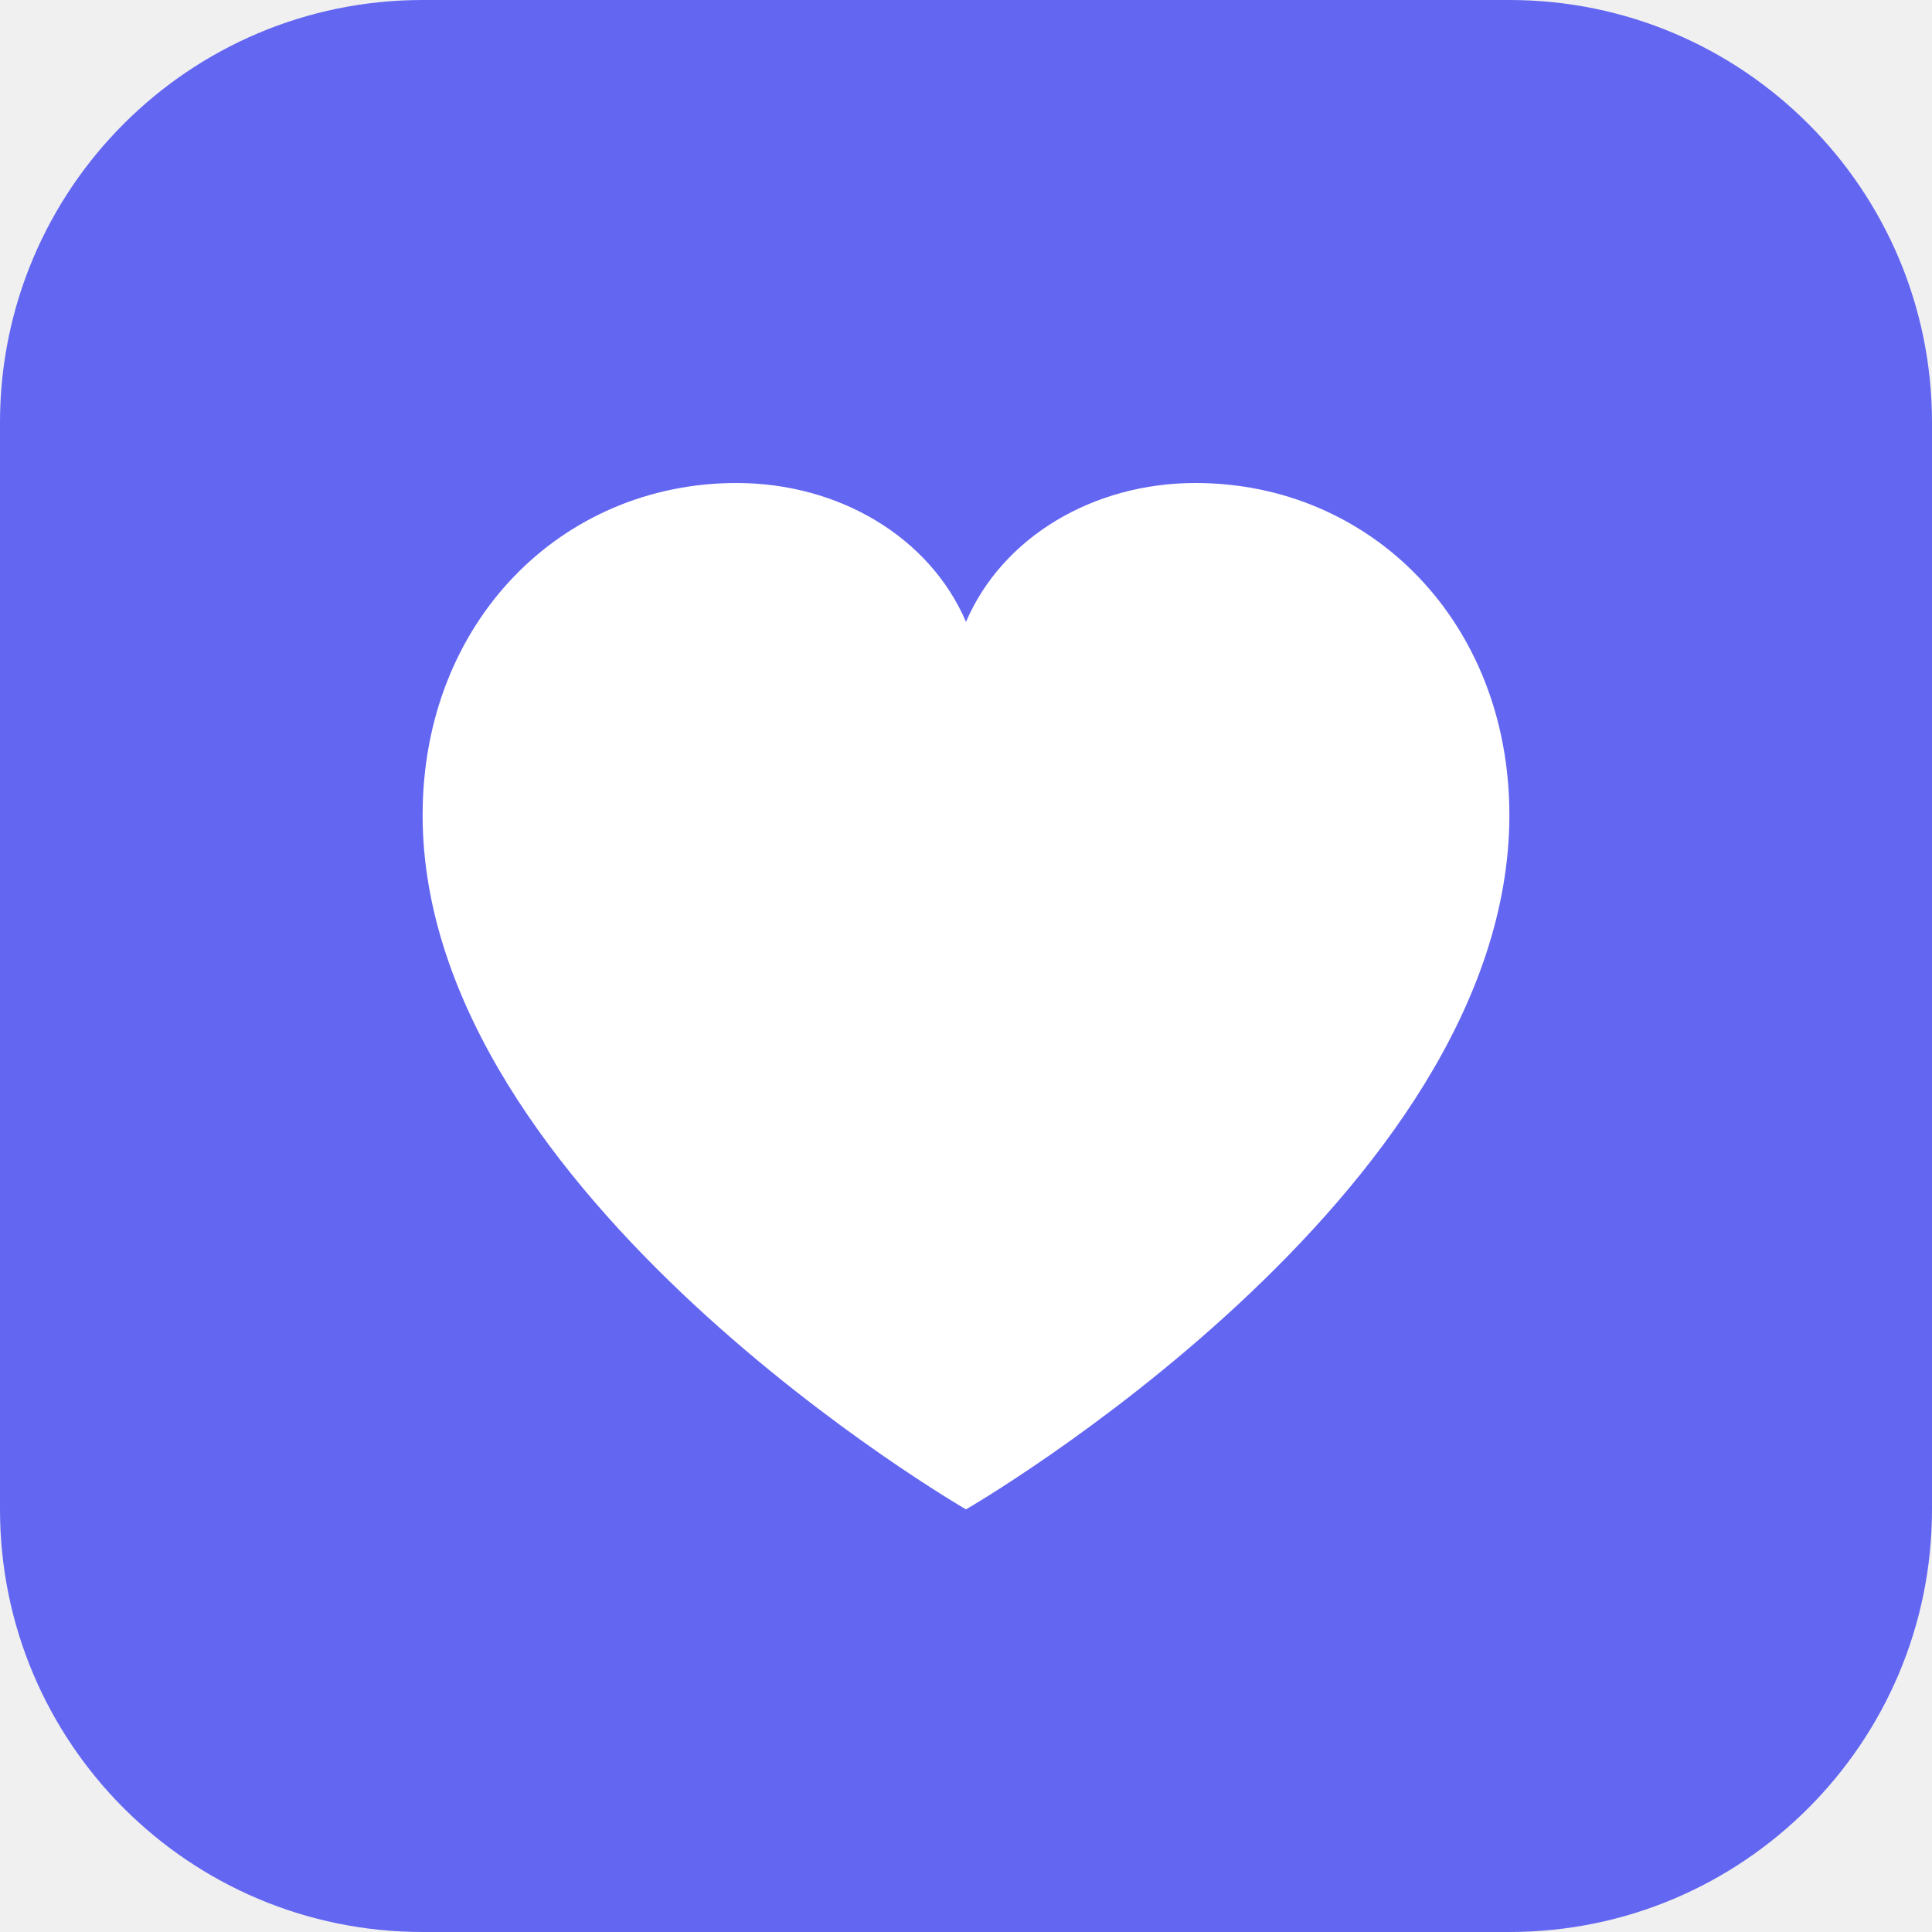
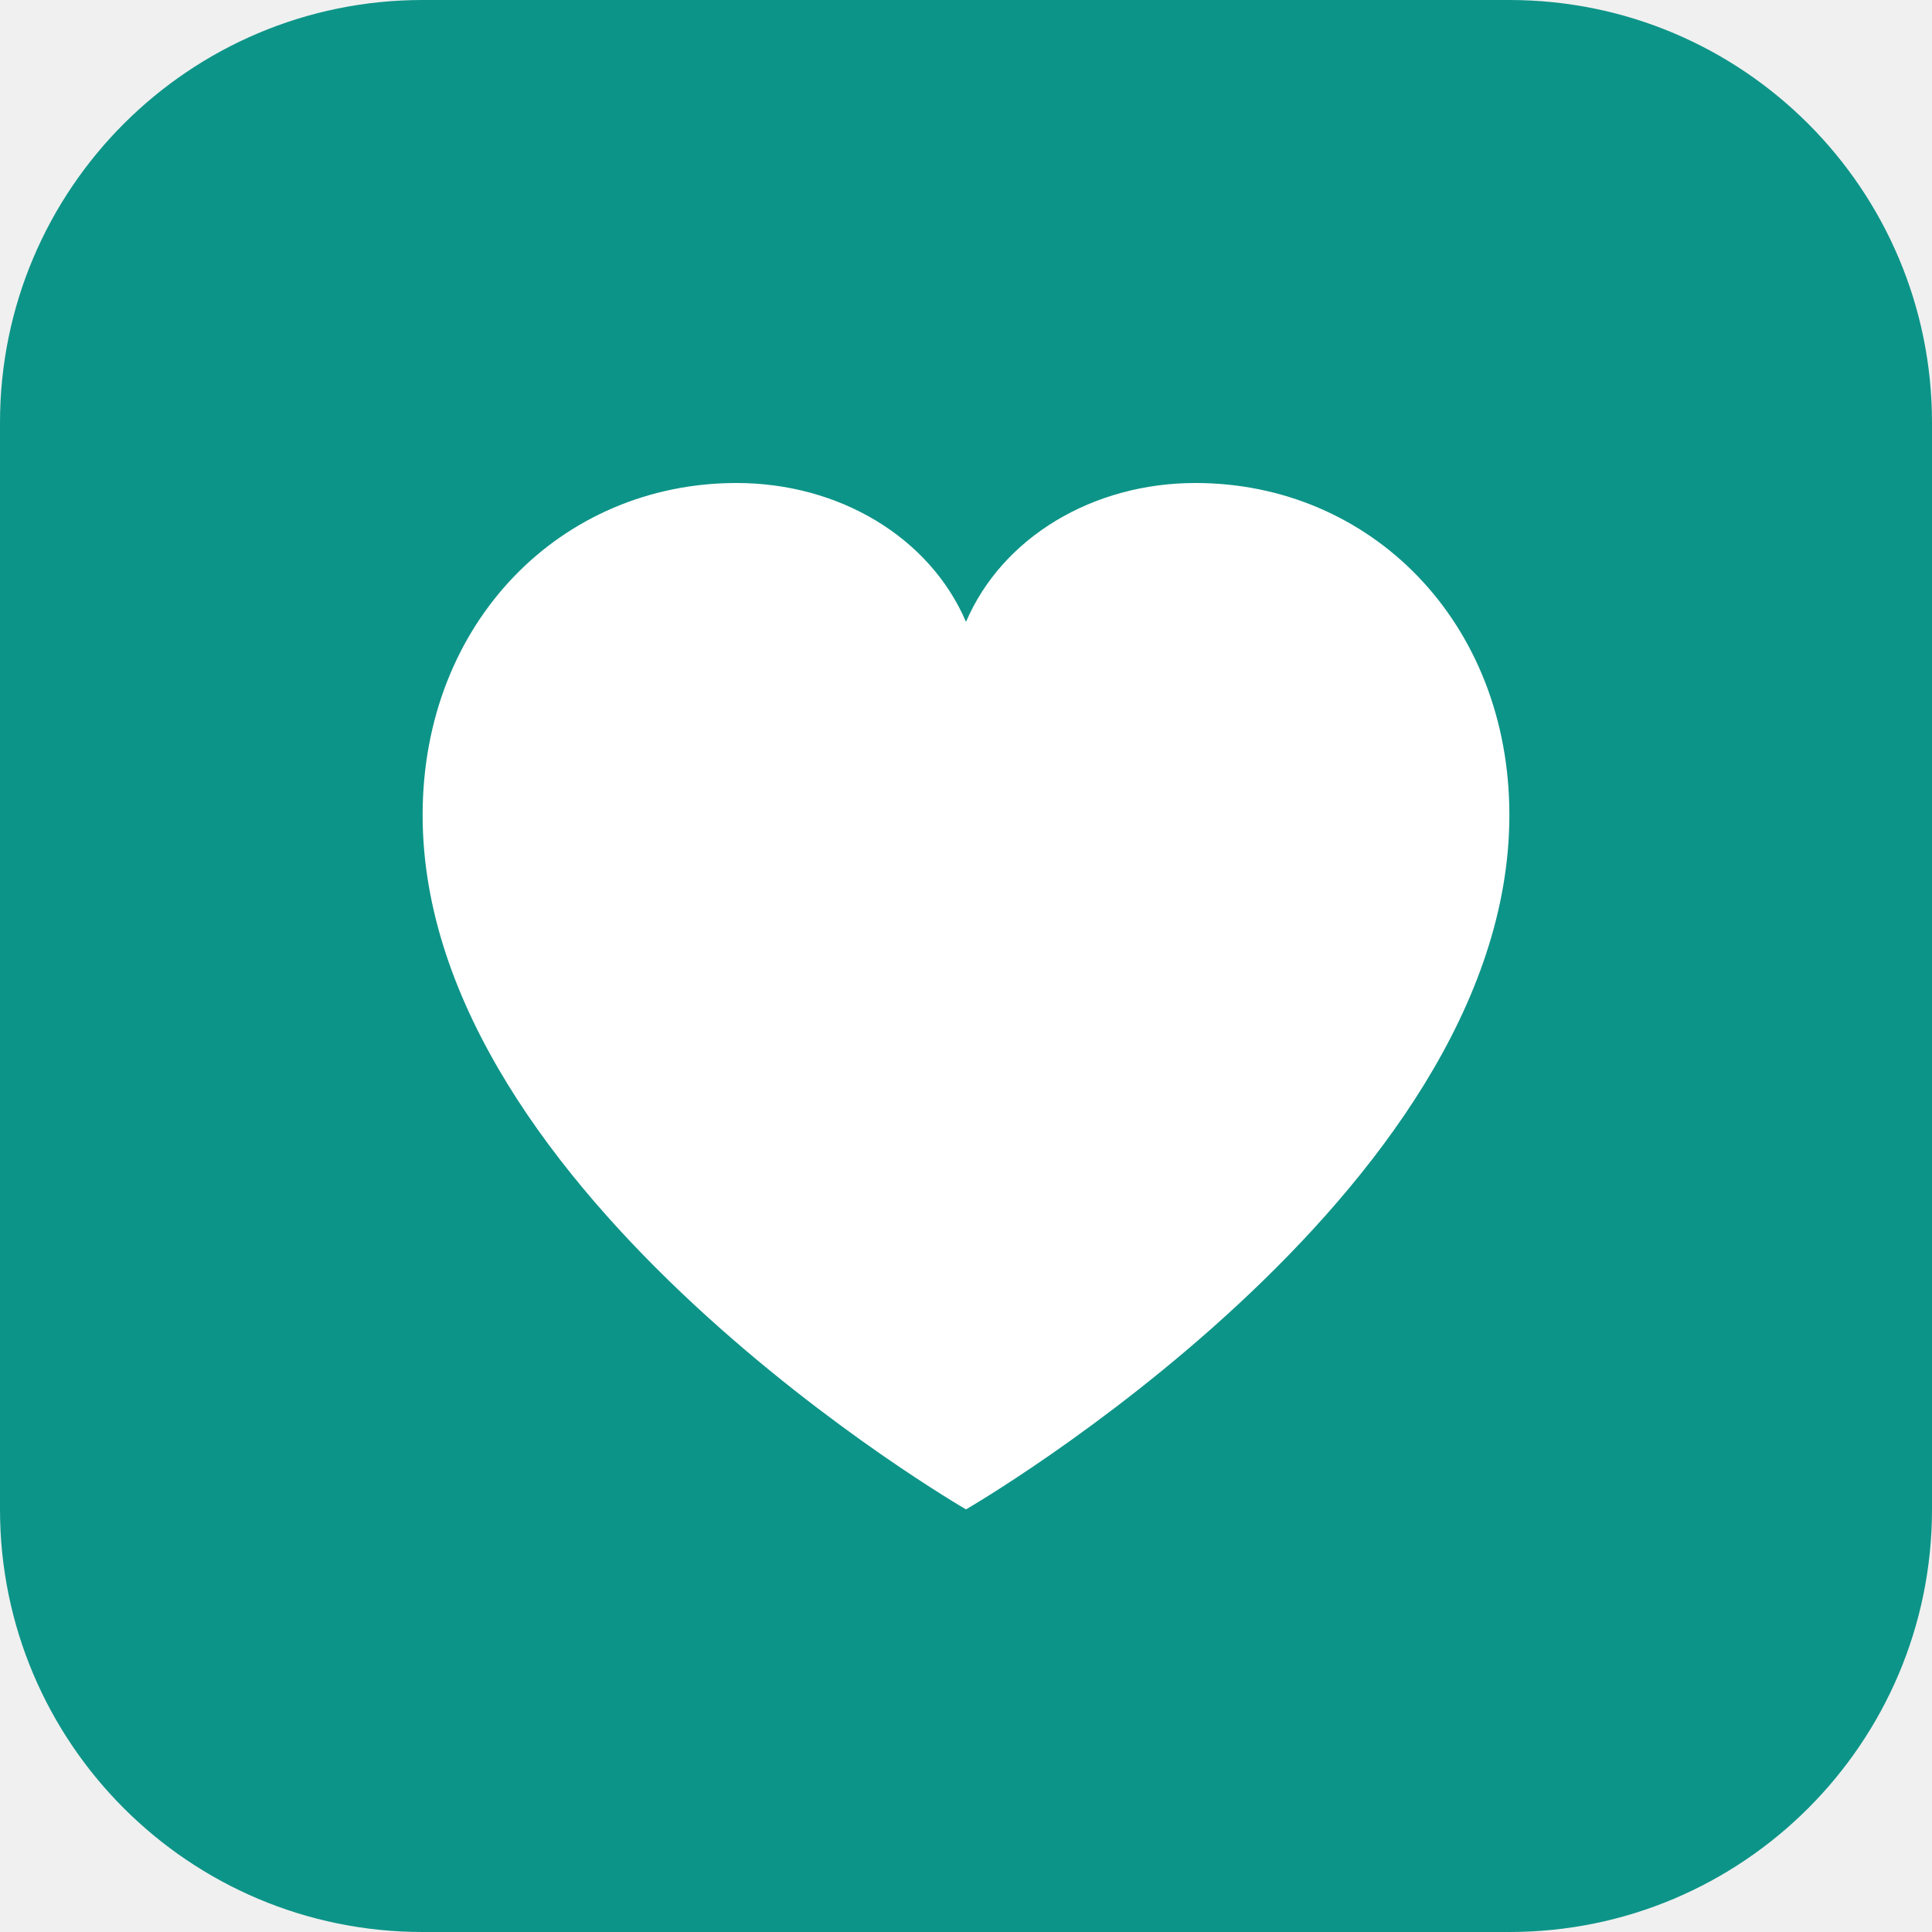
<svg xmlns="http://www.w3.org/2000/svg" viewBox="0 0 32 32">
-   <rect width="32" height="32" rx="7" fill="#6366F1" />
+   <rect width="32" height="32" rx="7" fill="#0D9488" />
  <path d="M16 25C16 25 7 19.8 7 13.5C7 10.3 9.3 8 12.2 8C13.9 8 15.4 8.9 16 10.3C16.6 8.9 18.1 8 19.8 8C22.7 8 25 10.3 25 13.5C25 19.8 16 25 16 25Z" fill="white" />
</svg>
